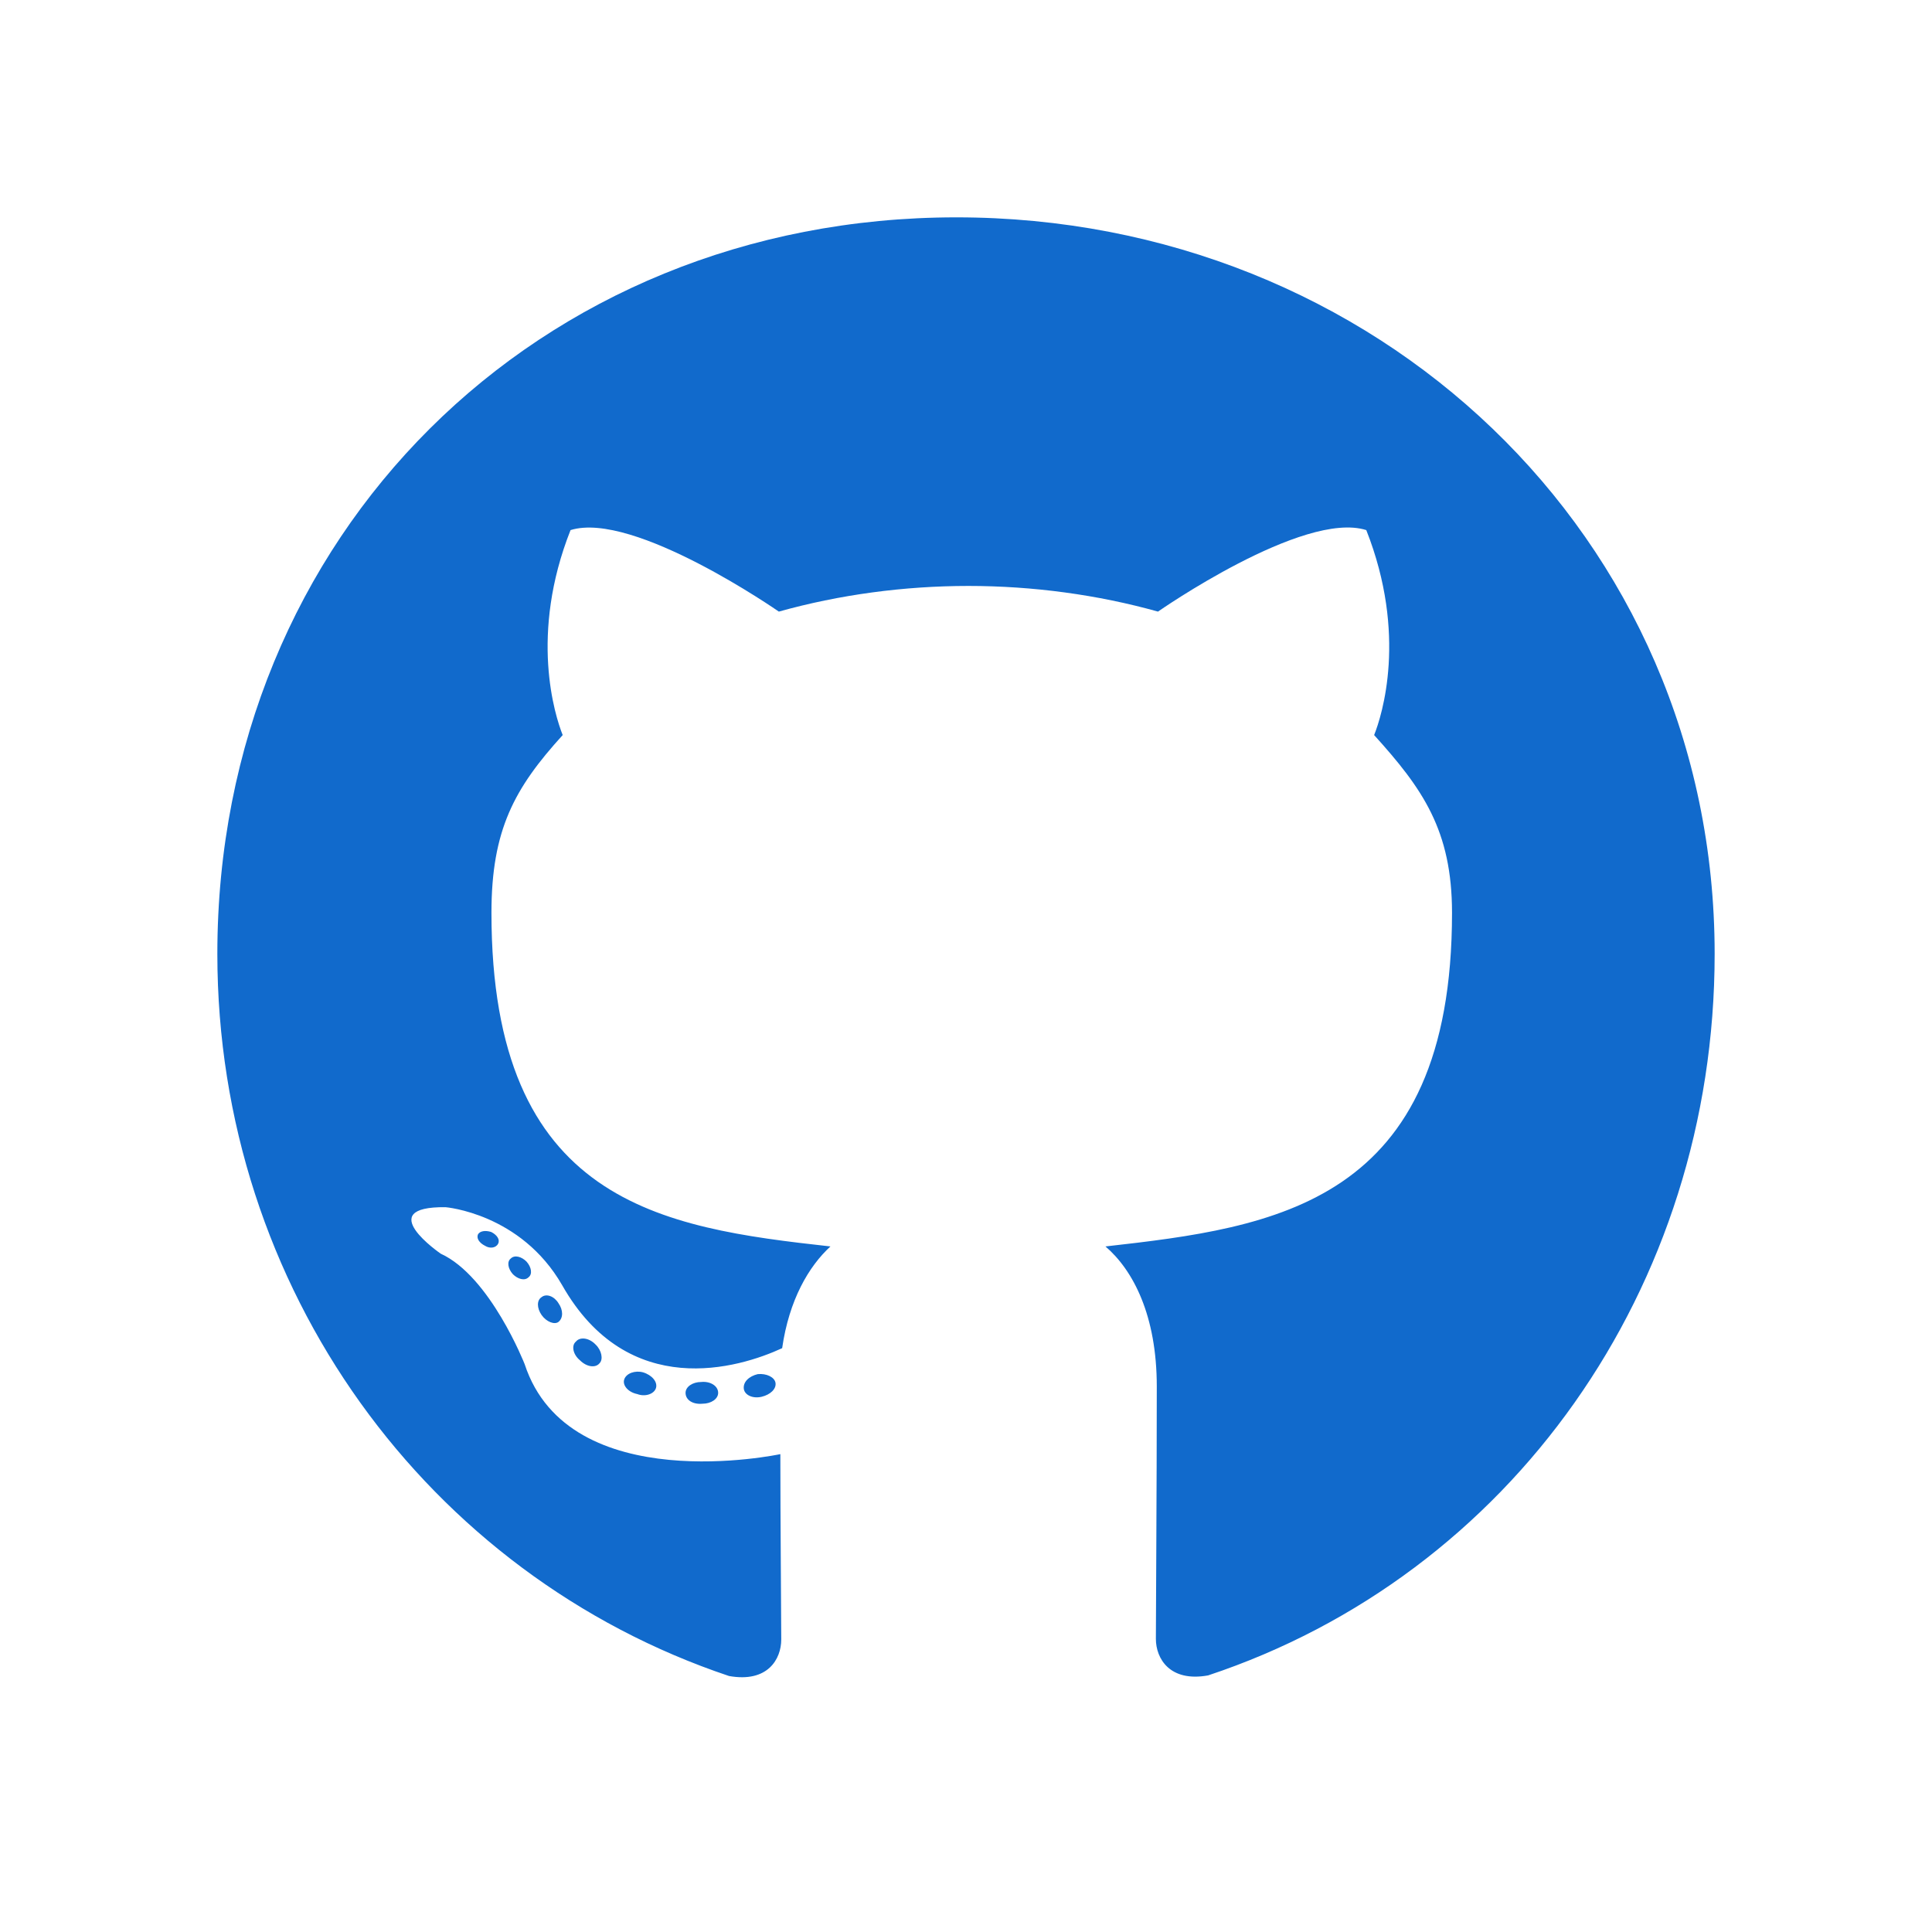
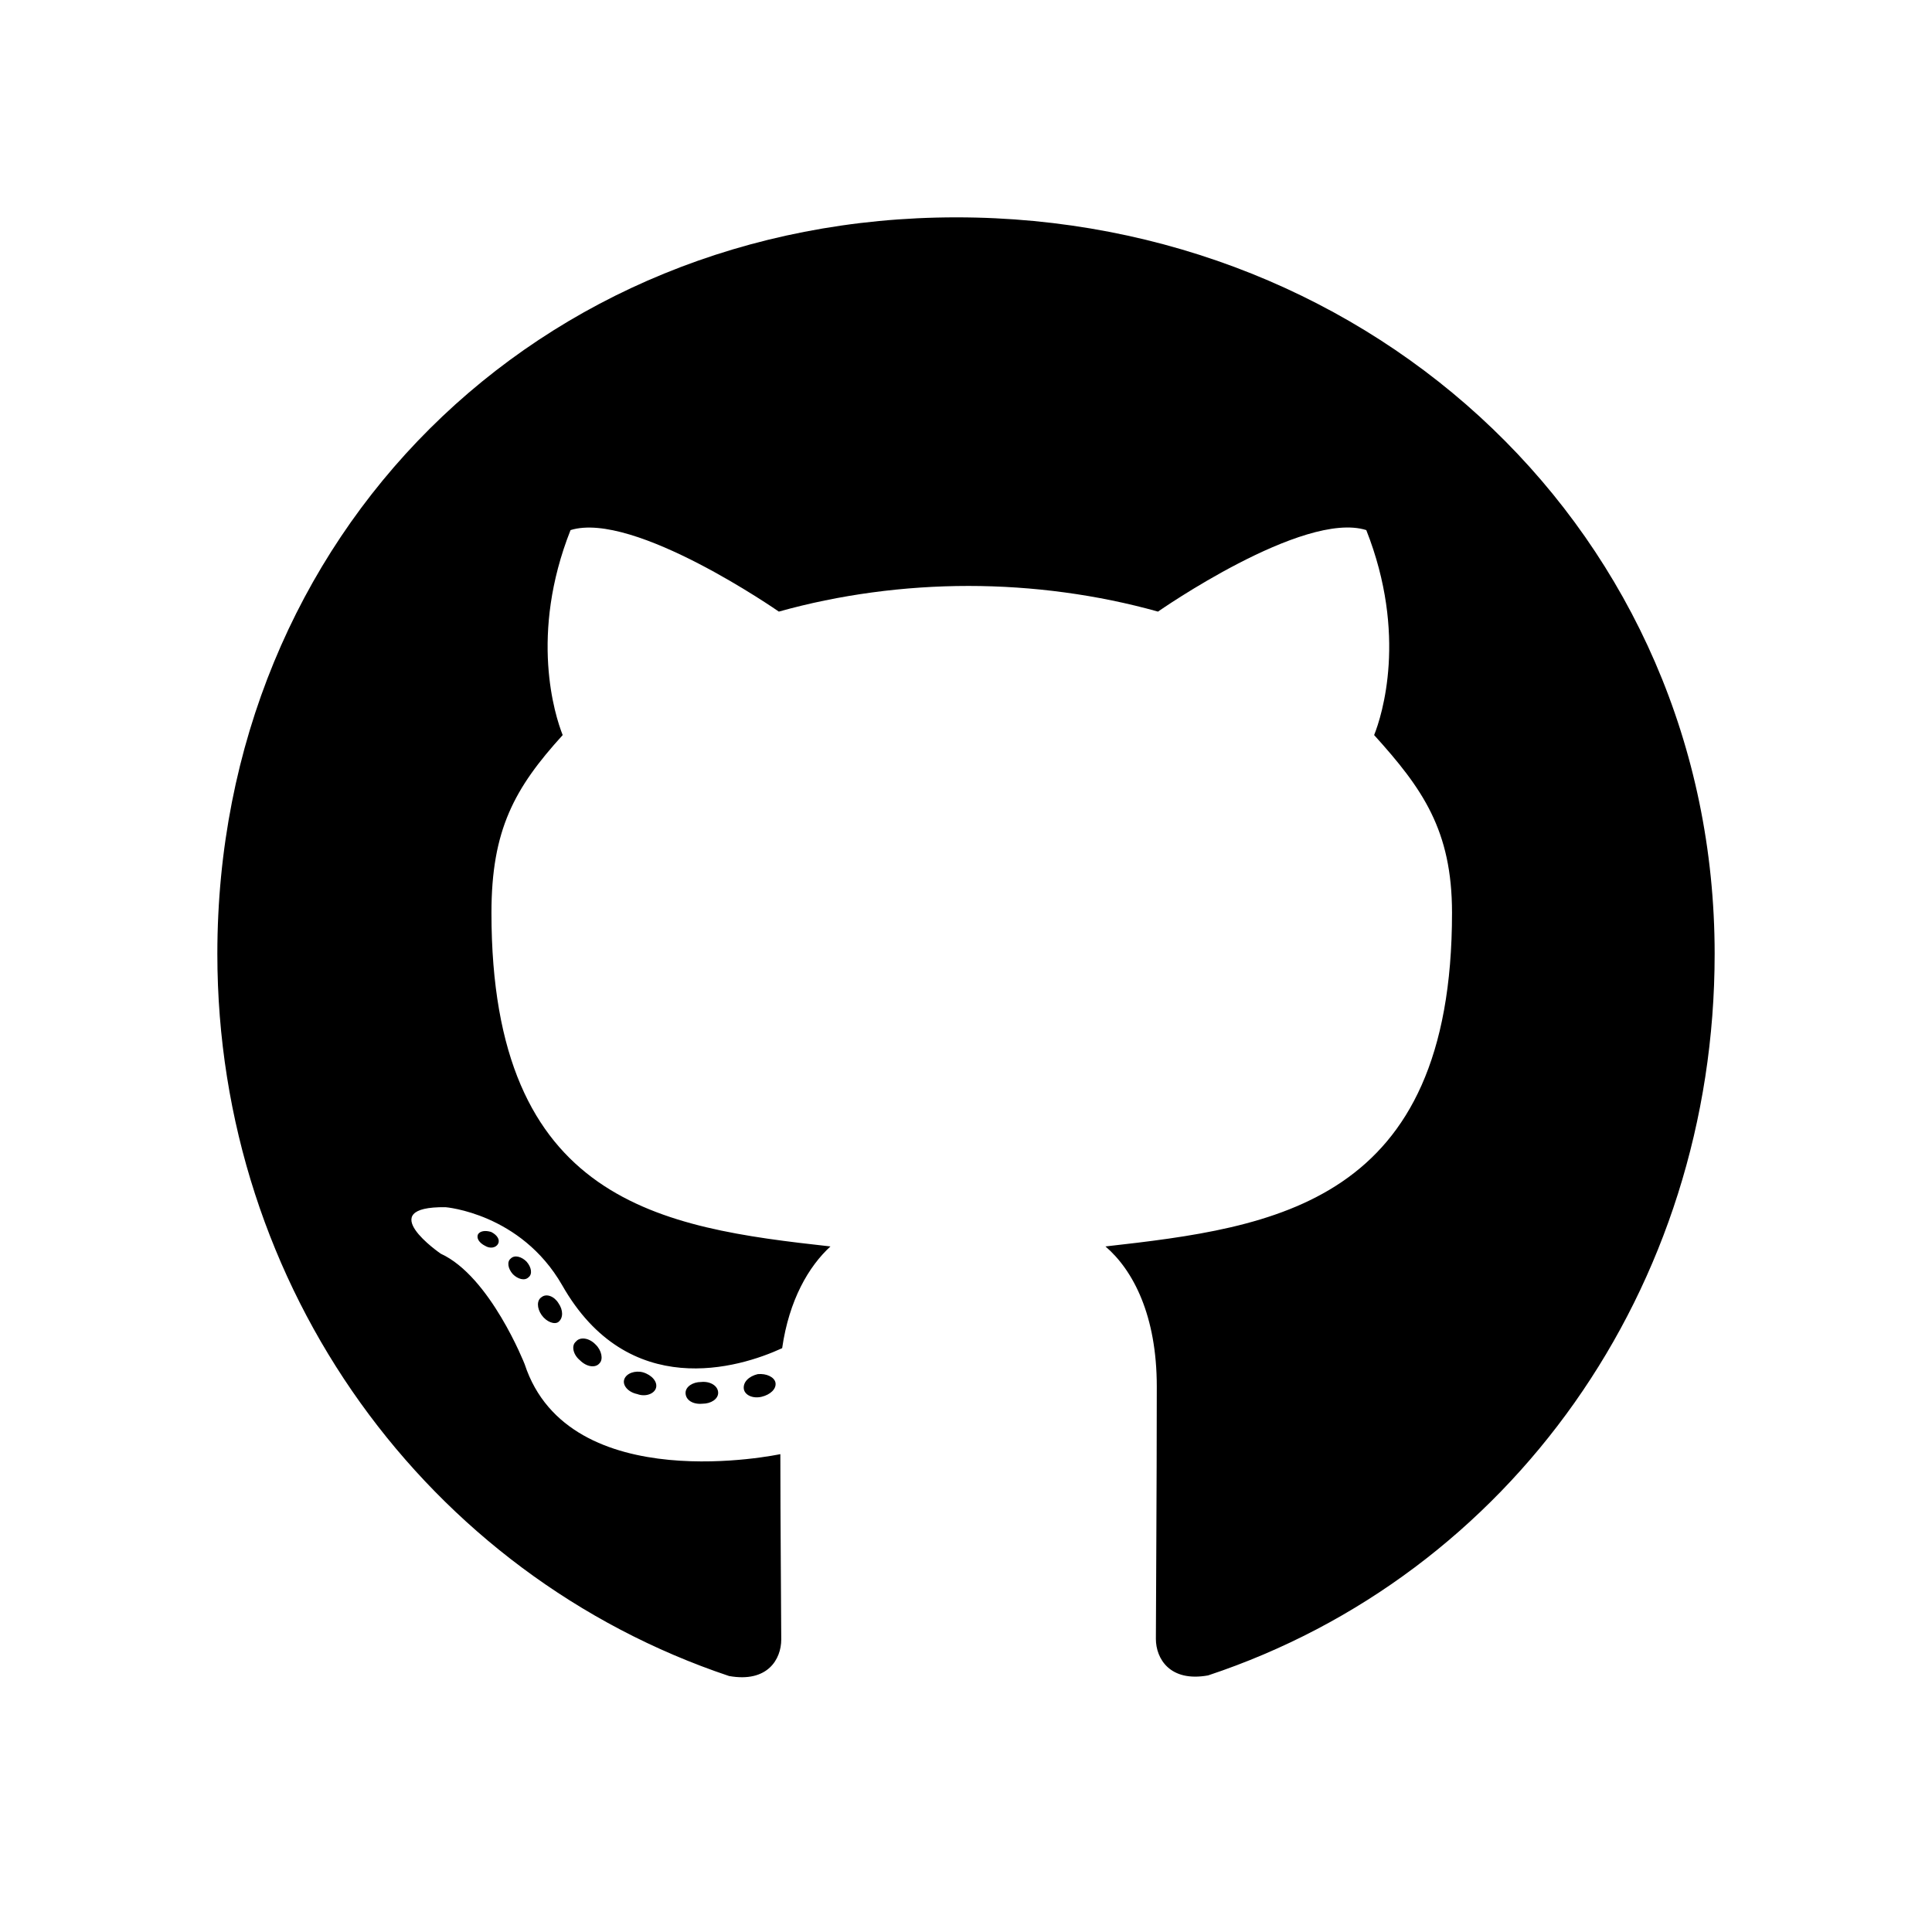
- <svg xmlns="http://www.w3.org/2000/svg" viewBox="0 0 640 640" fill="#116ACC">
+ <svg xmlns="http://www.w3.org/2000/svg" viewBox="0 0 640 640">
  <path d="M237.9 461.4C237.9 463.4 235.6 465 232.7 465C229.4 465.3 227.1 463.7 227.1 461.4C227.1 459.4 229.4 457.8 232.3 457.8C235.3 457.5 237.9 459.1 237.9 461.4zM206.8 456.9C206.1 458.9 208.1 461.2 211.1 461.8C213.7 462.8 216.7 461.8 217.3 459.8C217.9 457.8 216 455.5 213 454.6C210.4 453.9 207.5 454.9 206.8 456.9zM251 455.2C248.1 455.9 246.1 457.8 246.4 460.1C246.7 462.1 249.3 463.4 252.3 462.7C255.2 462 257.2 460.1 256.9 458.1C256.6 456.2 253.9 454.9 251 455.2zM316.8 72C178.1 72 72 177.3 72 316C72 426.9 141.8 521.8 241.5 555.2C254.3 557.5 258.8 549.6 258.8 543.1C258.8 536.9 258.5 502.7 258.5 481.7C258.5 481.7 188.5 496.7 173.8 451.9C173.8 451.9 162.4 422.8 146 415.3C146 415.3 123.1 399.6 147.6 399.9C147.6 399.9 172.5 401.9 186.2 425.7C208.1 464.3 244.8 453.2 259.1 446.6C261.4 430.6 267.9 419.5 275.1 412.9C219.2 406.7 162.8 398.6 162.8 302.4C162.8 274.9 170.4 261.1 186.4 243.5C183.8 237 175.3 210.2 189 175.6C209.9 169.1 258 202.6 258 202.6C278 197 299.5 194.1 320.8 194.1C342.1 194.1 363.6 197 383.6 202.6C383.6 202.6 431.7 169 452.6 175.6C466.3 210.3 457.8 237 455.2 243.5C471.2 261.2 481 275 481 302.4C481 398.9 422.1 406.6 366.2 412.9C375.4 420.8 383.2 435.8 383.2 459.3C383.2 493 382.9 534.7 382.9 542.9C382.9 549.4 387.5 557.3 400.2 555C500.2 521.8 568 426.9 568 316C568 177.3 455.5 72 316.8 72zM169.2 416.9C167.9 417.9 168.2 420.2 169.9 422.1C171.5 423.7 173.8 424.4 175.1 423.1C176.4 422.1 176.1 419.8 174.4 417.9C172.8 416.3 170.5 415.6 169.2 416.9zM158.4 408.8C157.7 410.1 158.7 411.7 160.7 412.7C162.3 413.7 164.3 413.4 165 412C165.7 410.7 164.7 409.1 162.7 408.1C160.7 407.5 159.1 407.8 158.4 408.8zM190.8 444.4C189.2 445.7 189.8 448.7 192.1 450.6C194.4 452.9 197.3 453.2 198.6 451.6C199.9 450.3 199.3 447.3 197.3 445.4C195.1 443.1 192.1 442.8 190.8 444.4zM179.4 429.7C177.8 430.7 177.8 433.3 179.4 435.6C181 437.9 183.7 438.9 185 437.9C186.6 436.6 186.6 434 185 431.7C183.6 429.4 181 428.4 179.4 429.7z" />
</svg>
